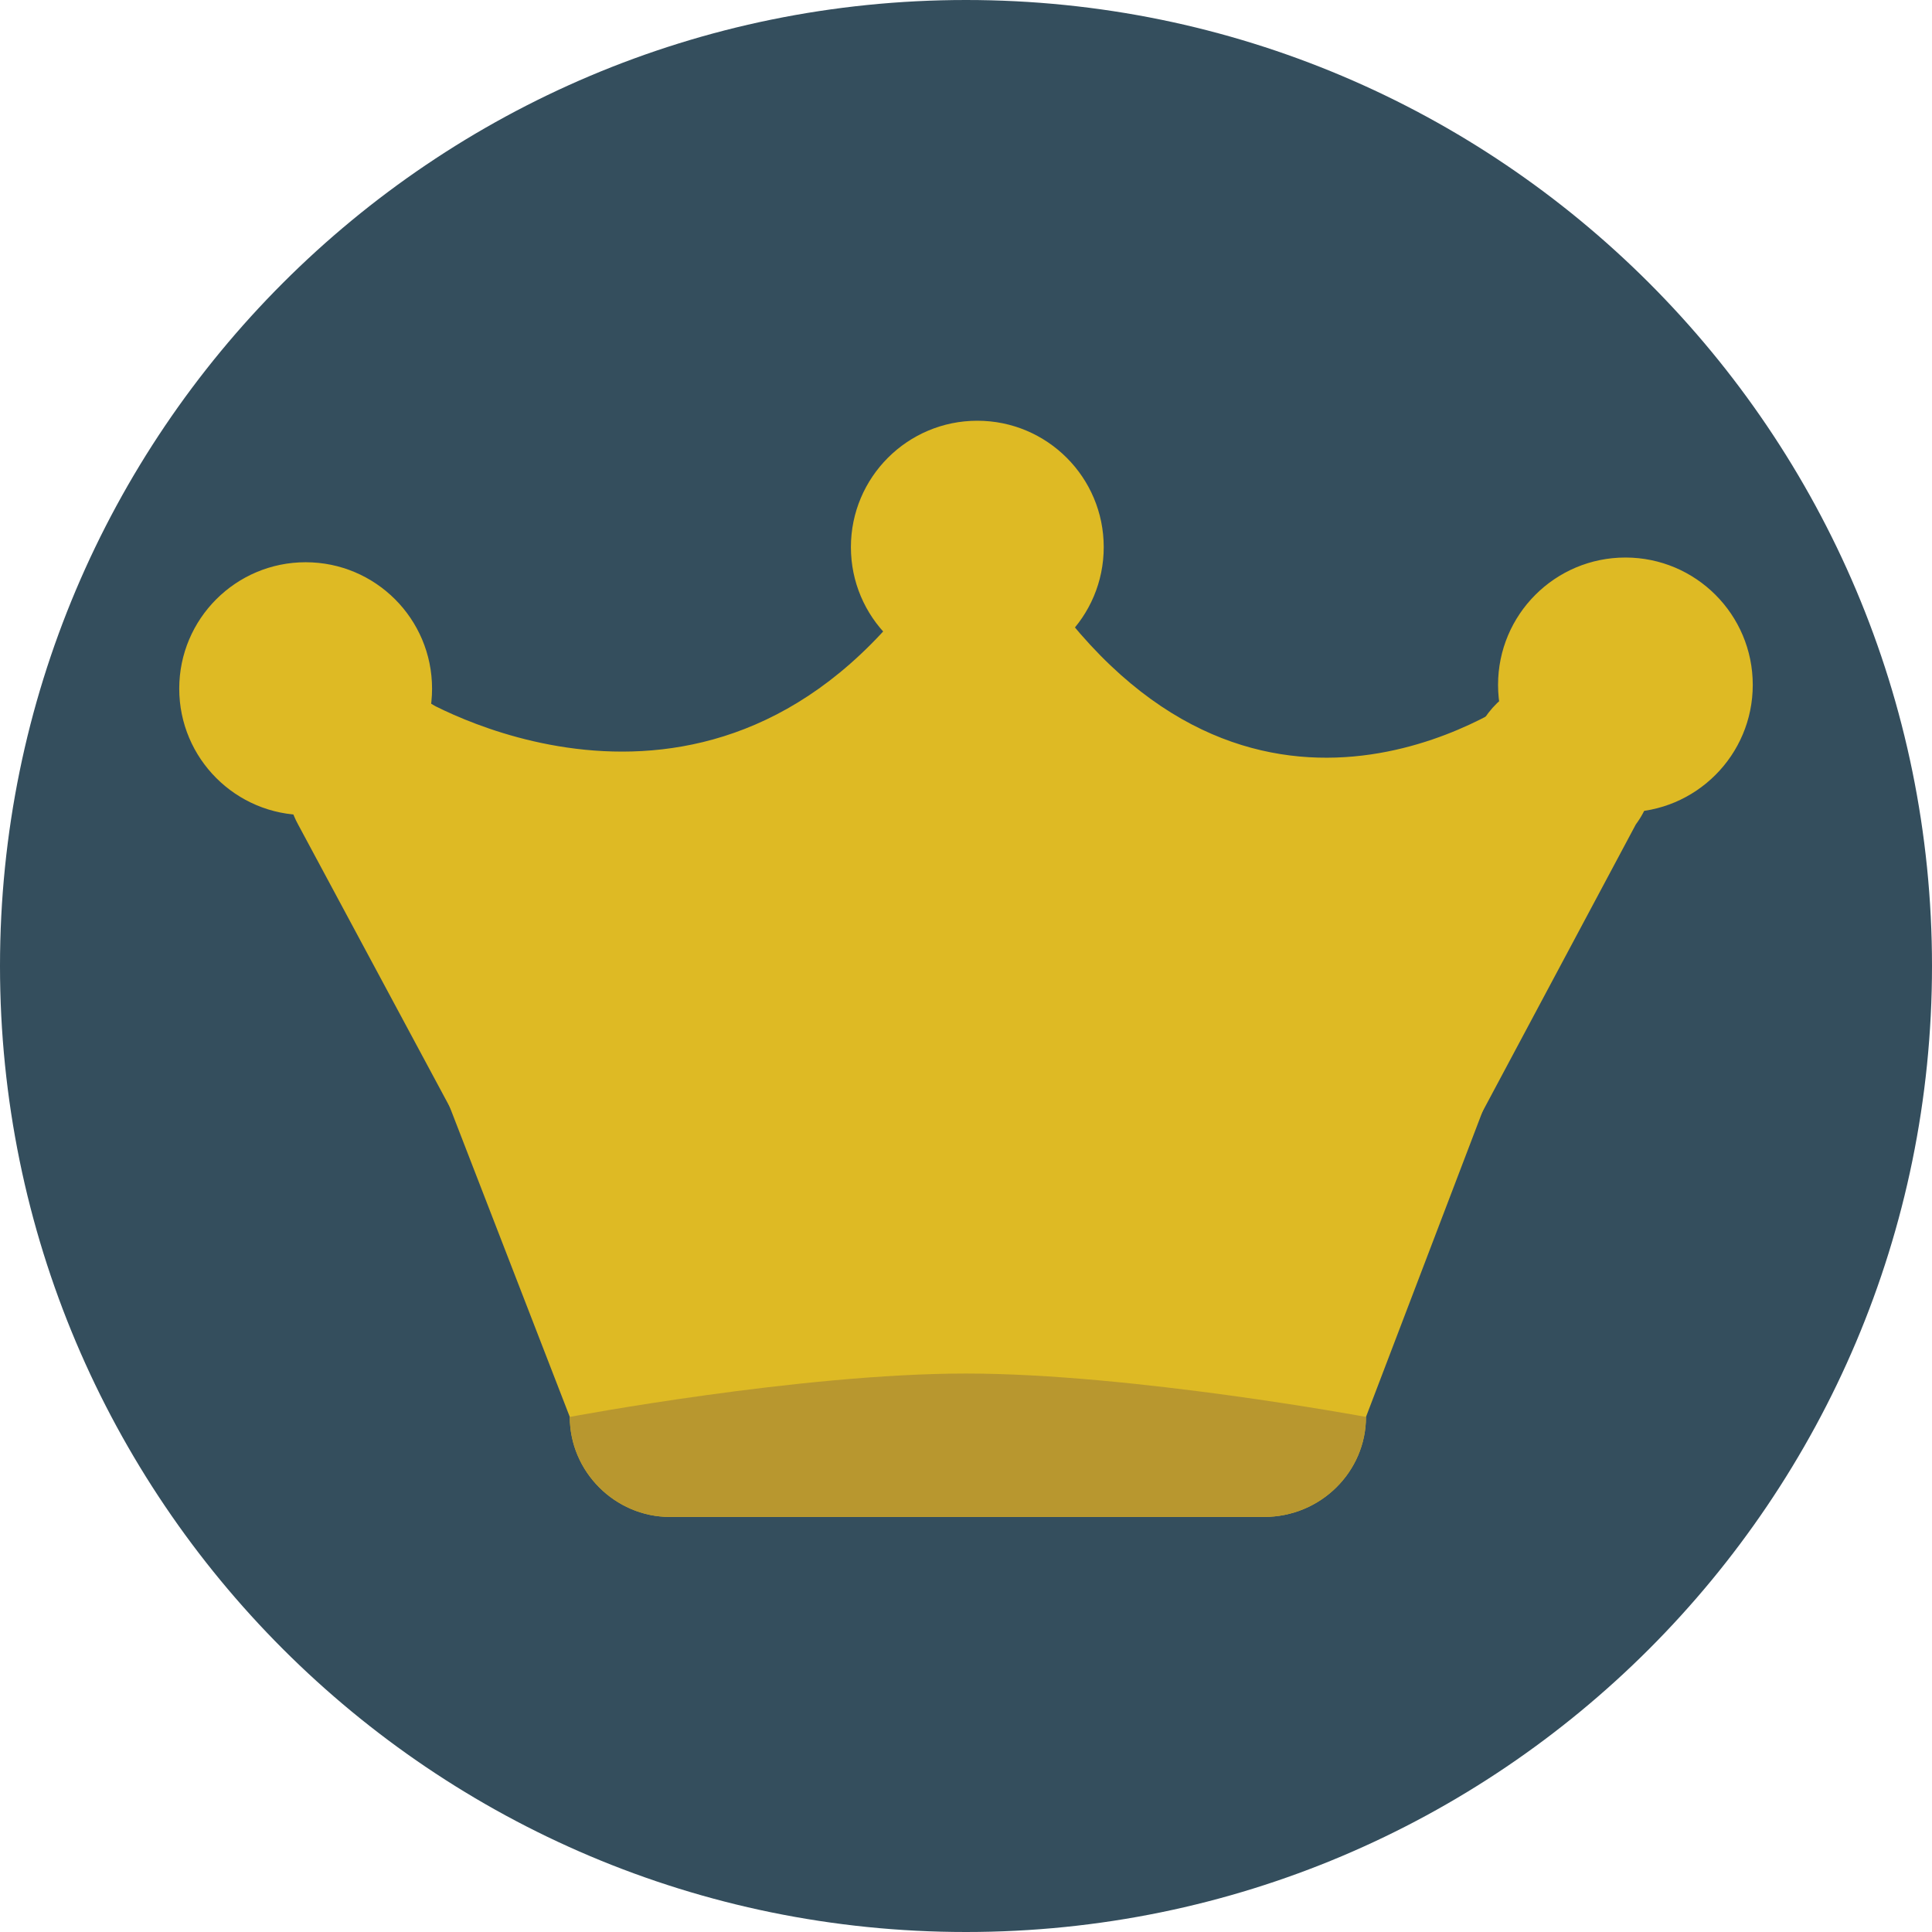
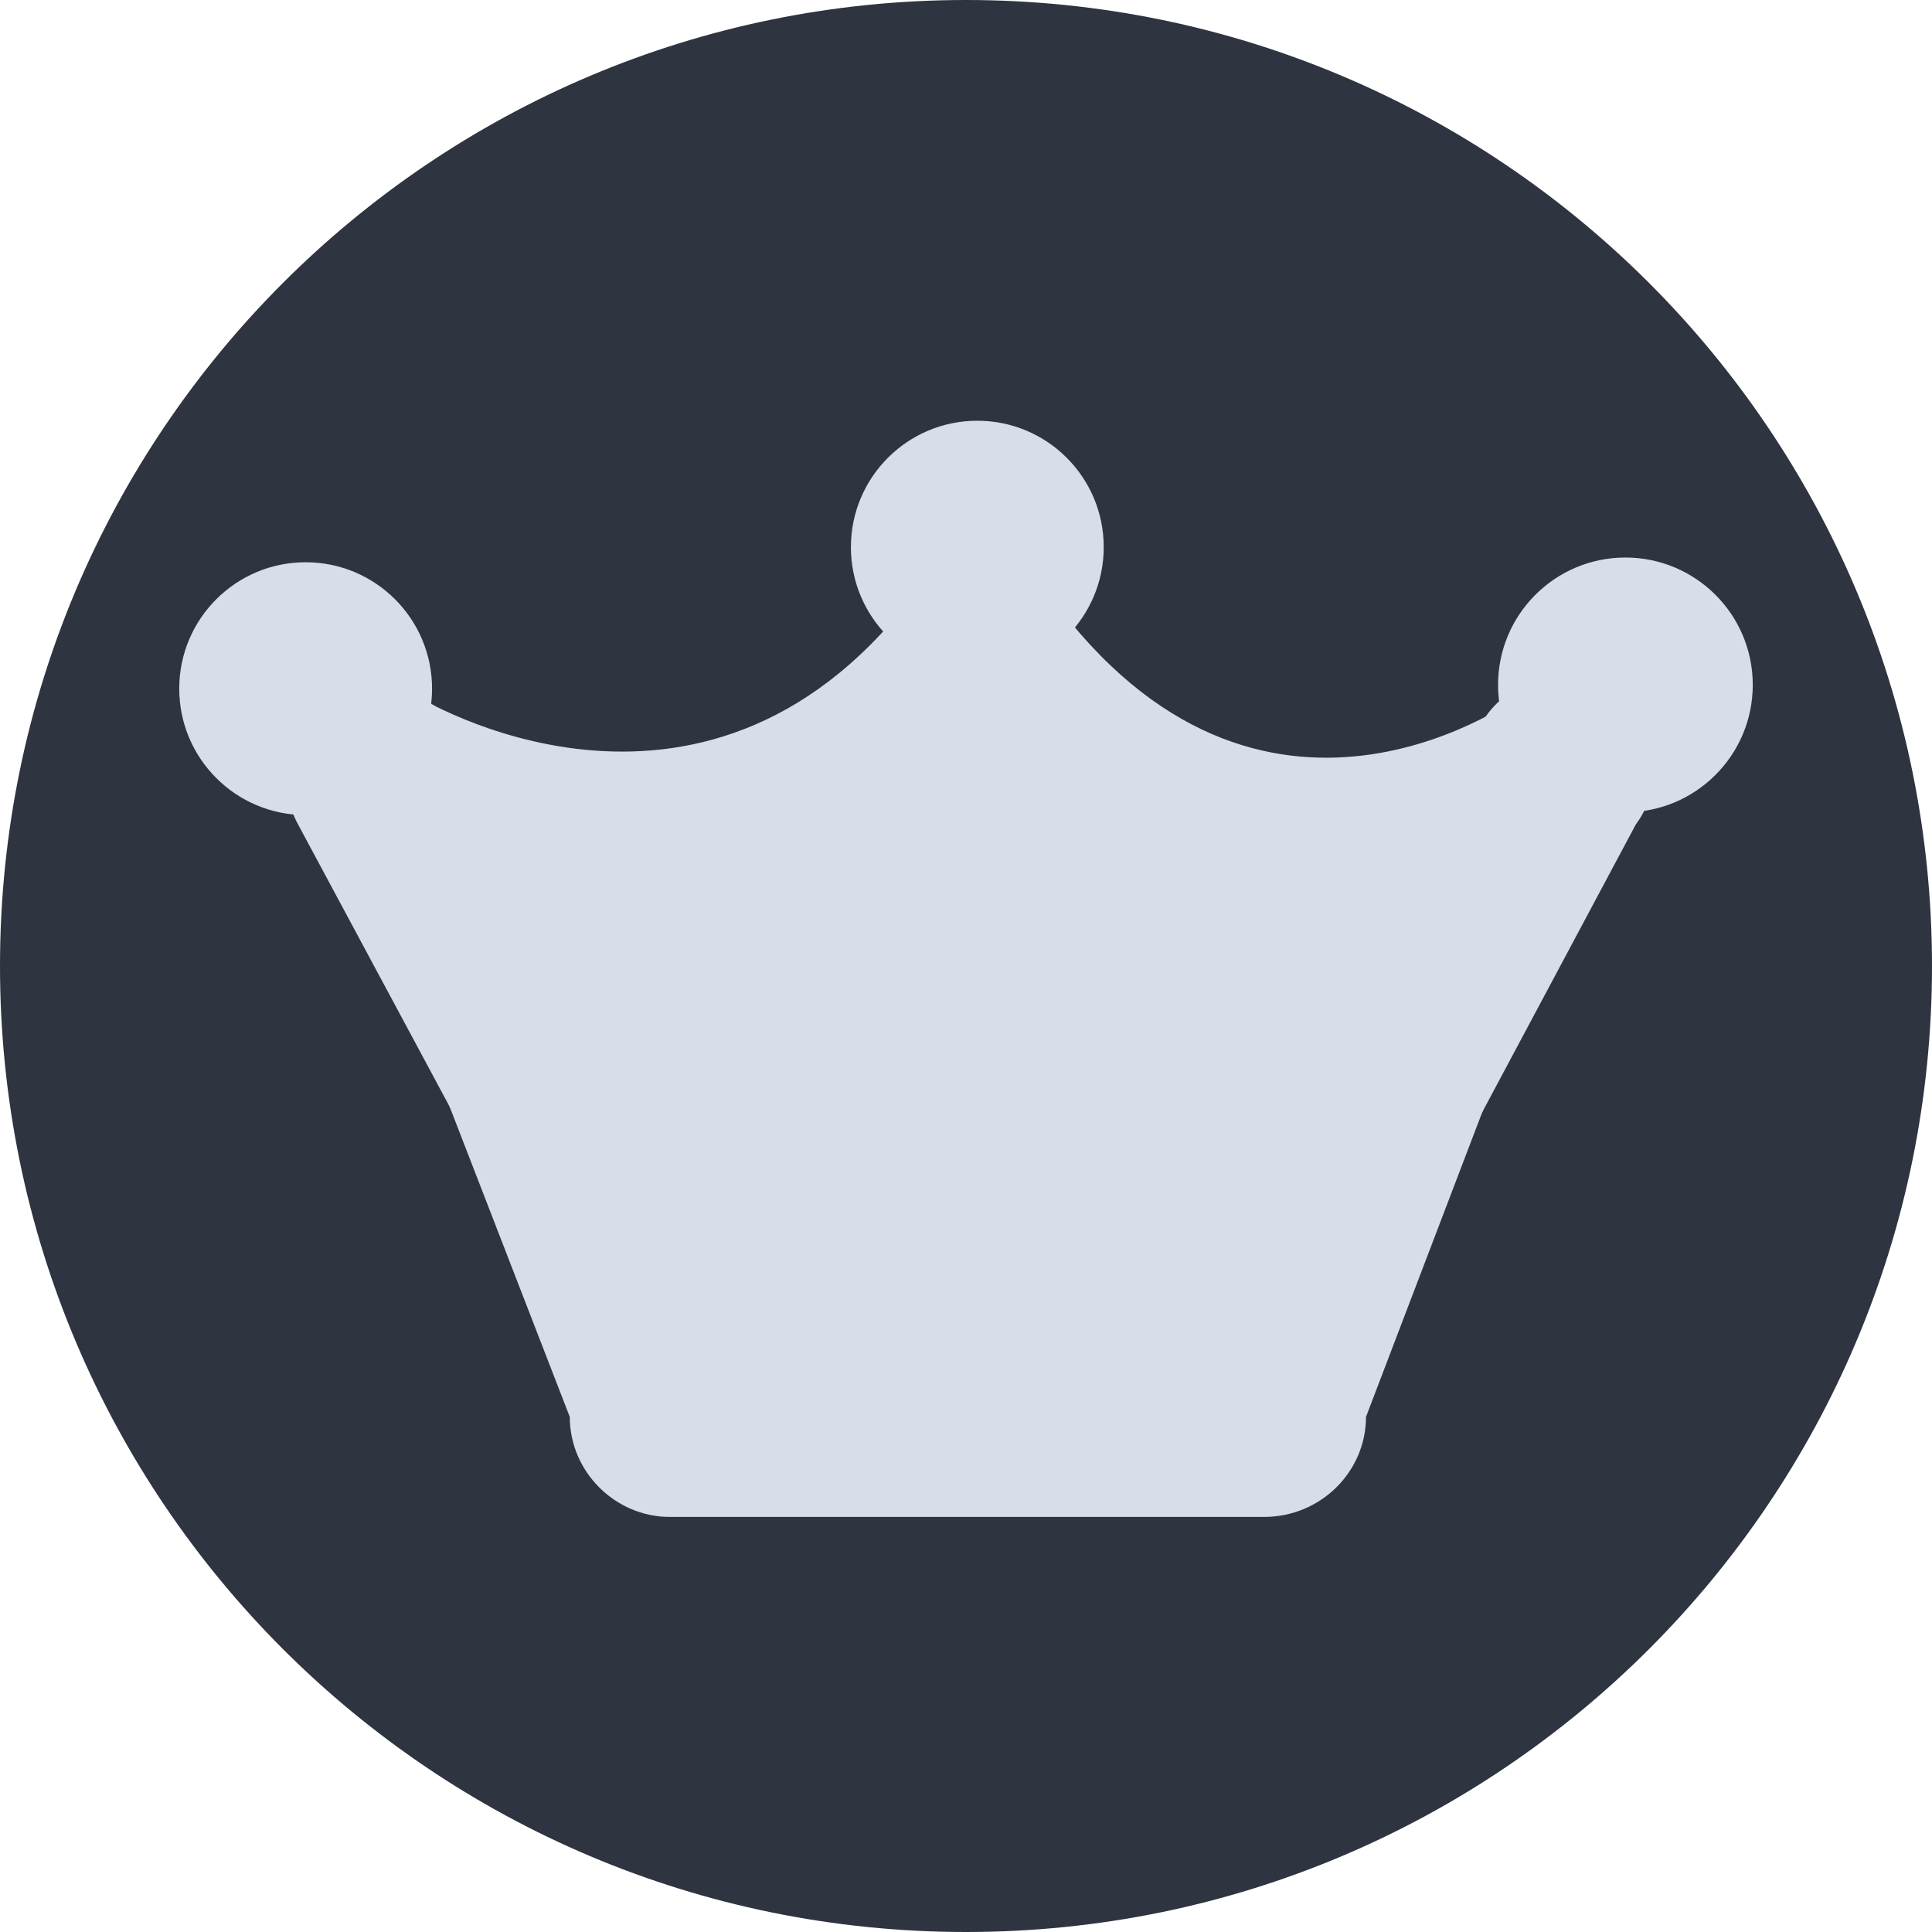
<svg xmlns="http://www.w3.org/2000/svg" width="1024" height="1024" viewBox="0 0 1024 1024">
-   <circle id="background" fill="#344E5D" cx="512" cy="512" r="512" />
-   <path fill="#DEBA24" d="M724 751c0 29-24 53-54 53H355c-29 0-53-24-53-53l-67-173c0-30 24-53 54-53h448c29 0 53 23 53 53z" />
-   <path fill="#DEBA24" d="M410 701a49 49 0 1 1-85 47L158 437a49 49 0 1 1 86-47zm0 0M615 701a49 49 0 1 0 86 47l166-311a49 49 0 1 0-85-47zm0 0M567 701a49 49 0 0 1-97 0l2-353a49 49 0 0 1 97 0z" />
-   <path fill="#DEBA24" d="M221 369s150 93 262-52l-8 214-157 17zm0 0M807 368s-133 100-245-45l-6 211 156 18z" />
-   <path fill="#DEBA24" d="M229 365a67 67 0 1 1-134 0 67 67 0 0 1 134 0zm0 0M585 290a67 67 0 1 1-134 0 67 67 0 0 1 134 0zm0 0M929 363a67 67 0 1 1-135 0 67 67 0 0 1 135 0z" />
-   <path fill="#B8972F" d="M724 751c0 29-24 53-54 53H355c-29 0-53-24-53-53 0 0 122-23 210-23s212 23 212 23z" />
+   <circle id="background" fill="#2e3440" cx="512" cy="512" r="512" />
+   <g id="crown" fill="#D8DEE9">
+     <path d="M724 751c0 29-24 53-54 53H355c-29 0-53-24-53-53l-67-173c0-30 24-53 54-53h448c29 0 53 23 53 53z" />
+     <path d="M410 701a49 49 0 1 1-85 47L158 437a49 49 0 1 1 86-47zm0 0M615 701a49 49 0 1 0 86 47l166-311a49 49 0 1 0-85-47zm0 0M567 701a49 49 0 0 1-97 0l2-353a49 49 0 0 1 97 0z" />
+     <path d="M221 369s150 93 262-52l-8 214-157 17zm0 0M807 368s-133 100-245-45l-6 211 156 18z" />
+     <path d="M229 365a67 67 0 1 1-134 0 67 67 0 0 1 134 0zm0 0M585 290a67 67 0 1 1-134 0 67 67 0 0 1 134 0zm0 0M929 363a67 67 0 1 1-135 0 67 67 0 0 1 135 0z" />
+   </g>
</svg>
